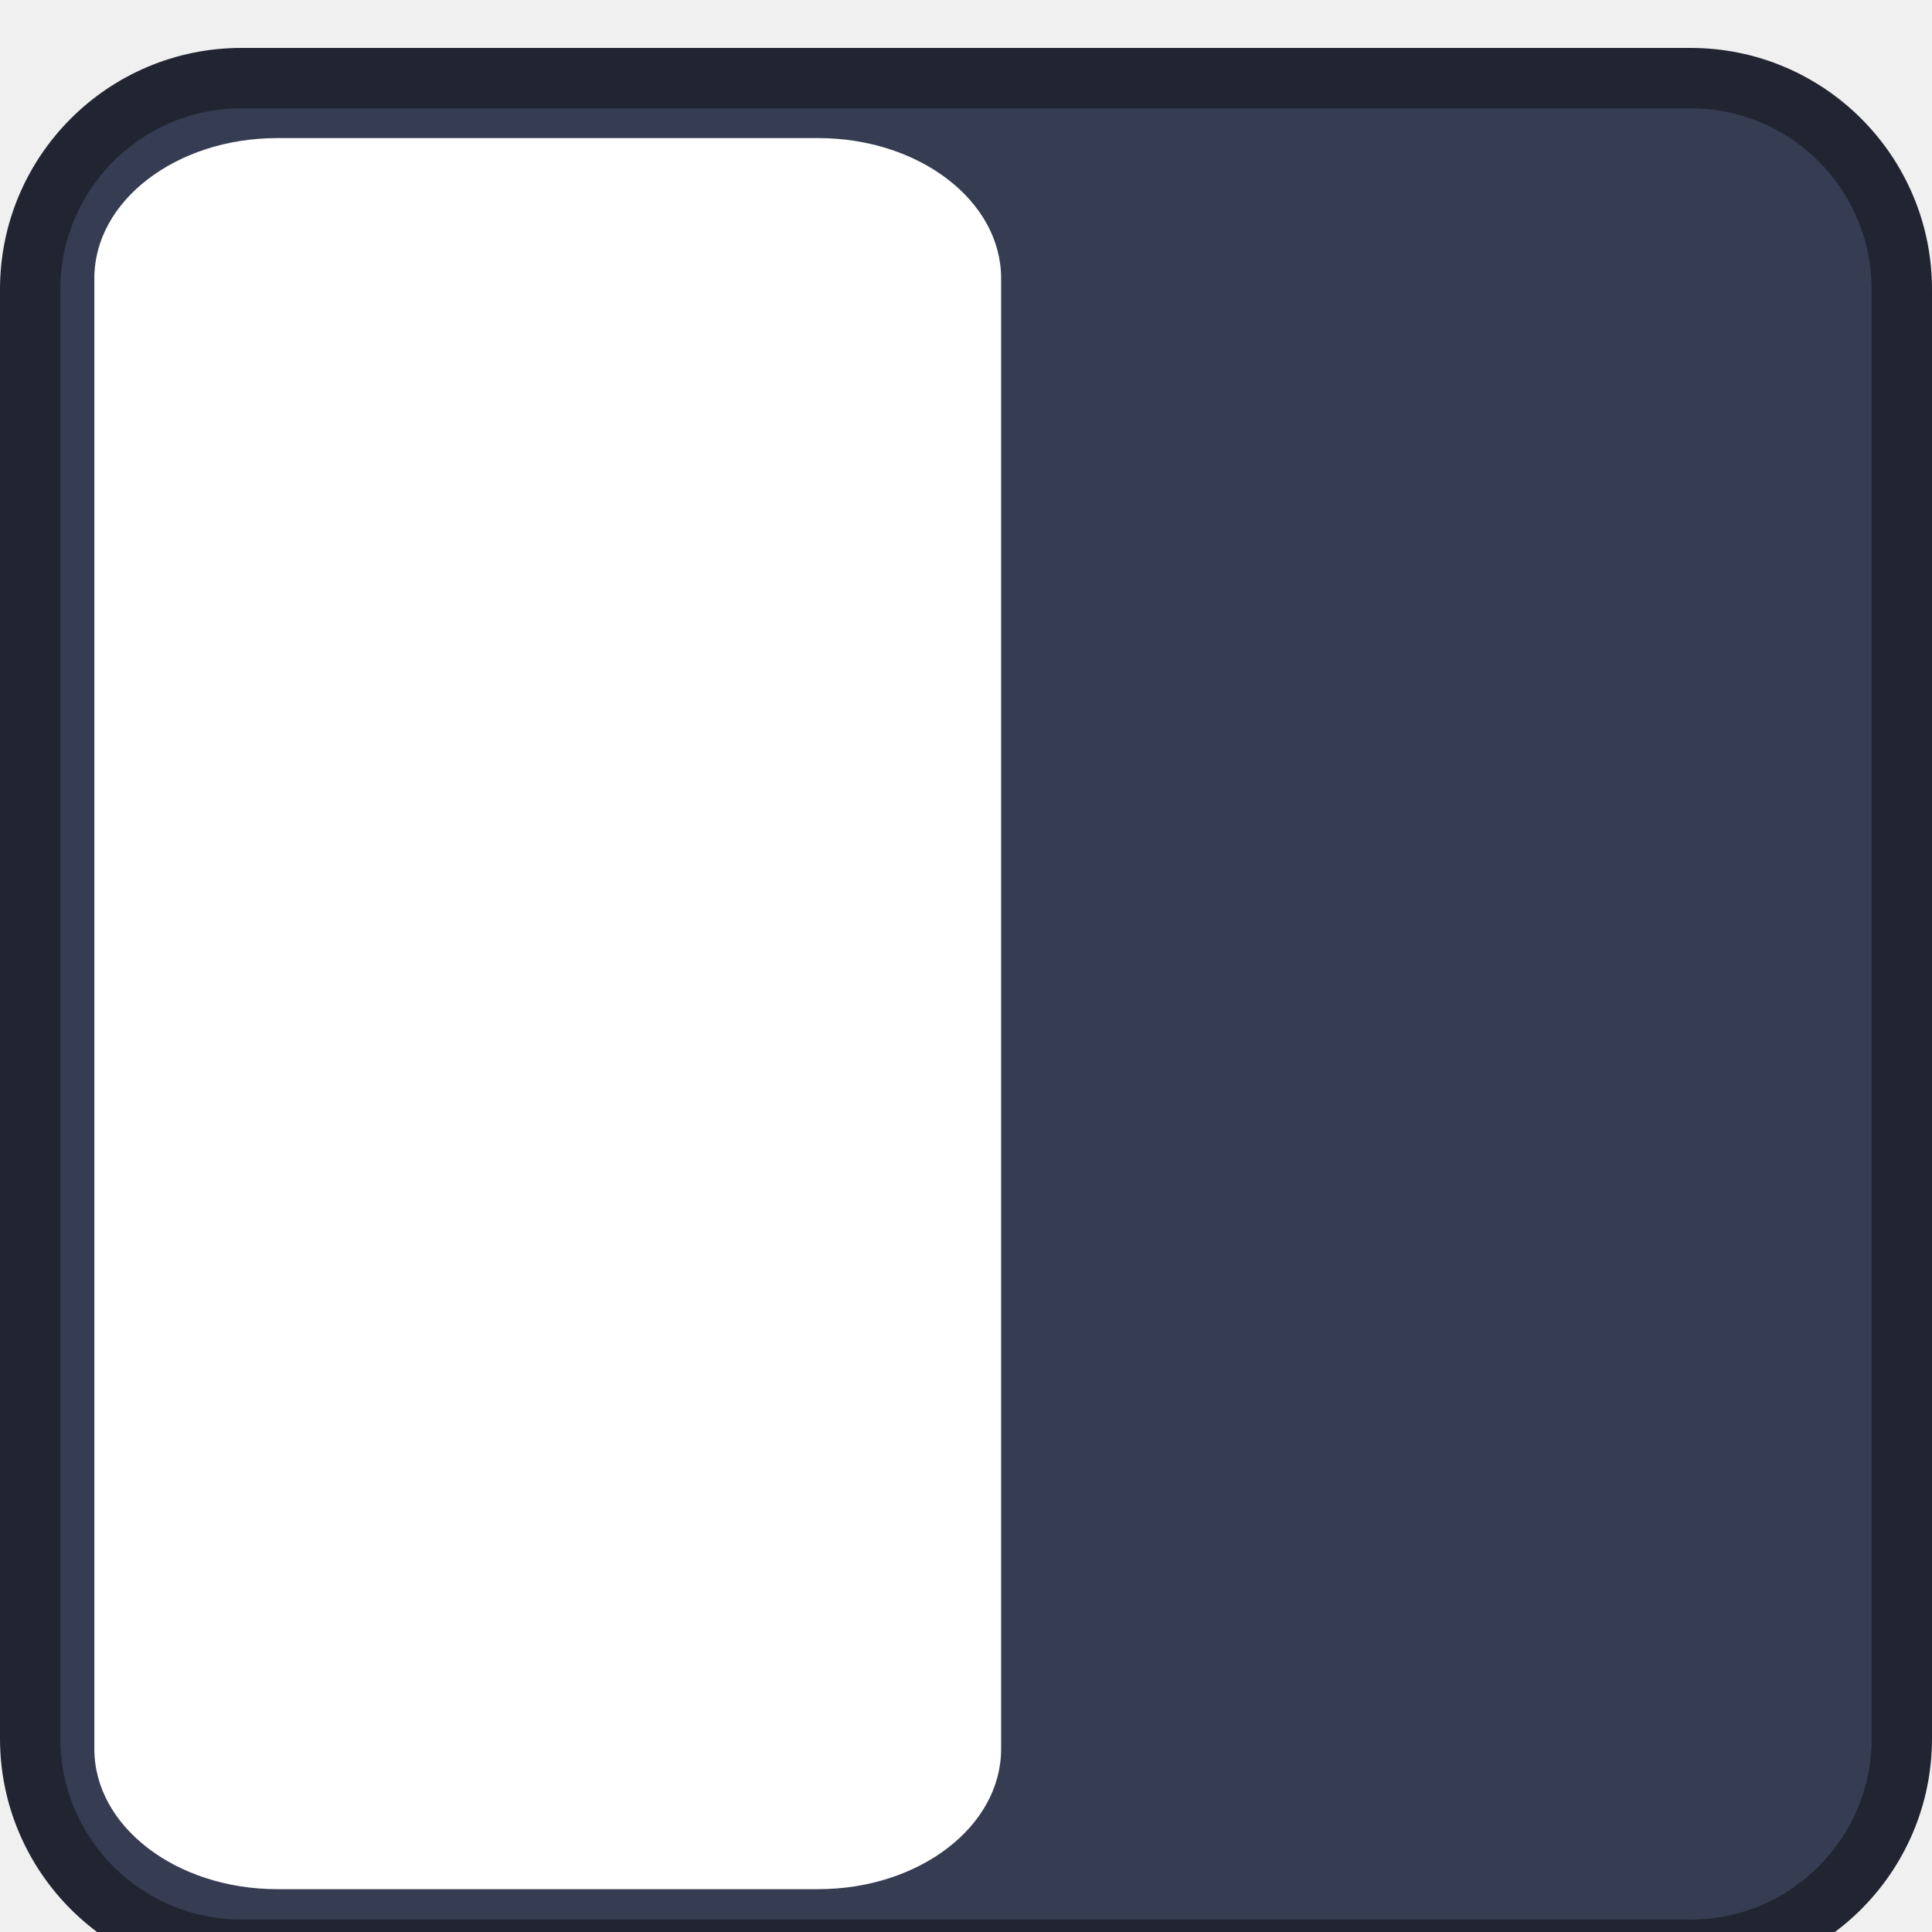
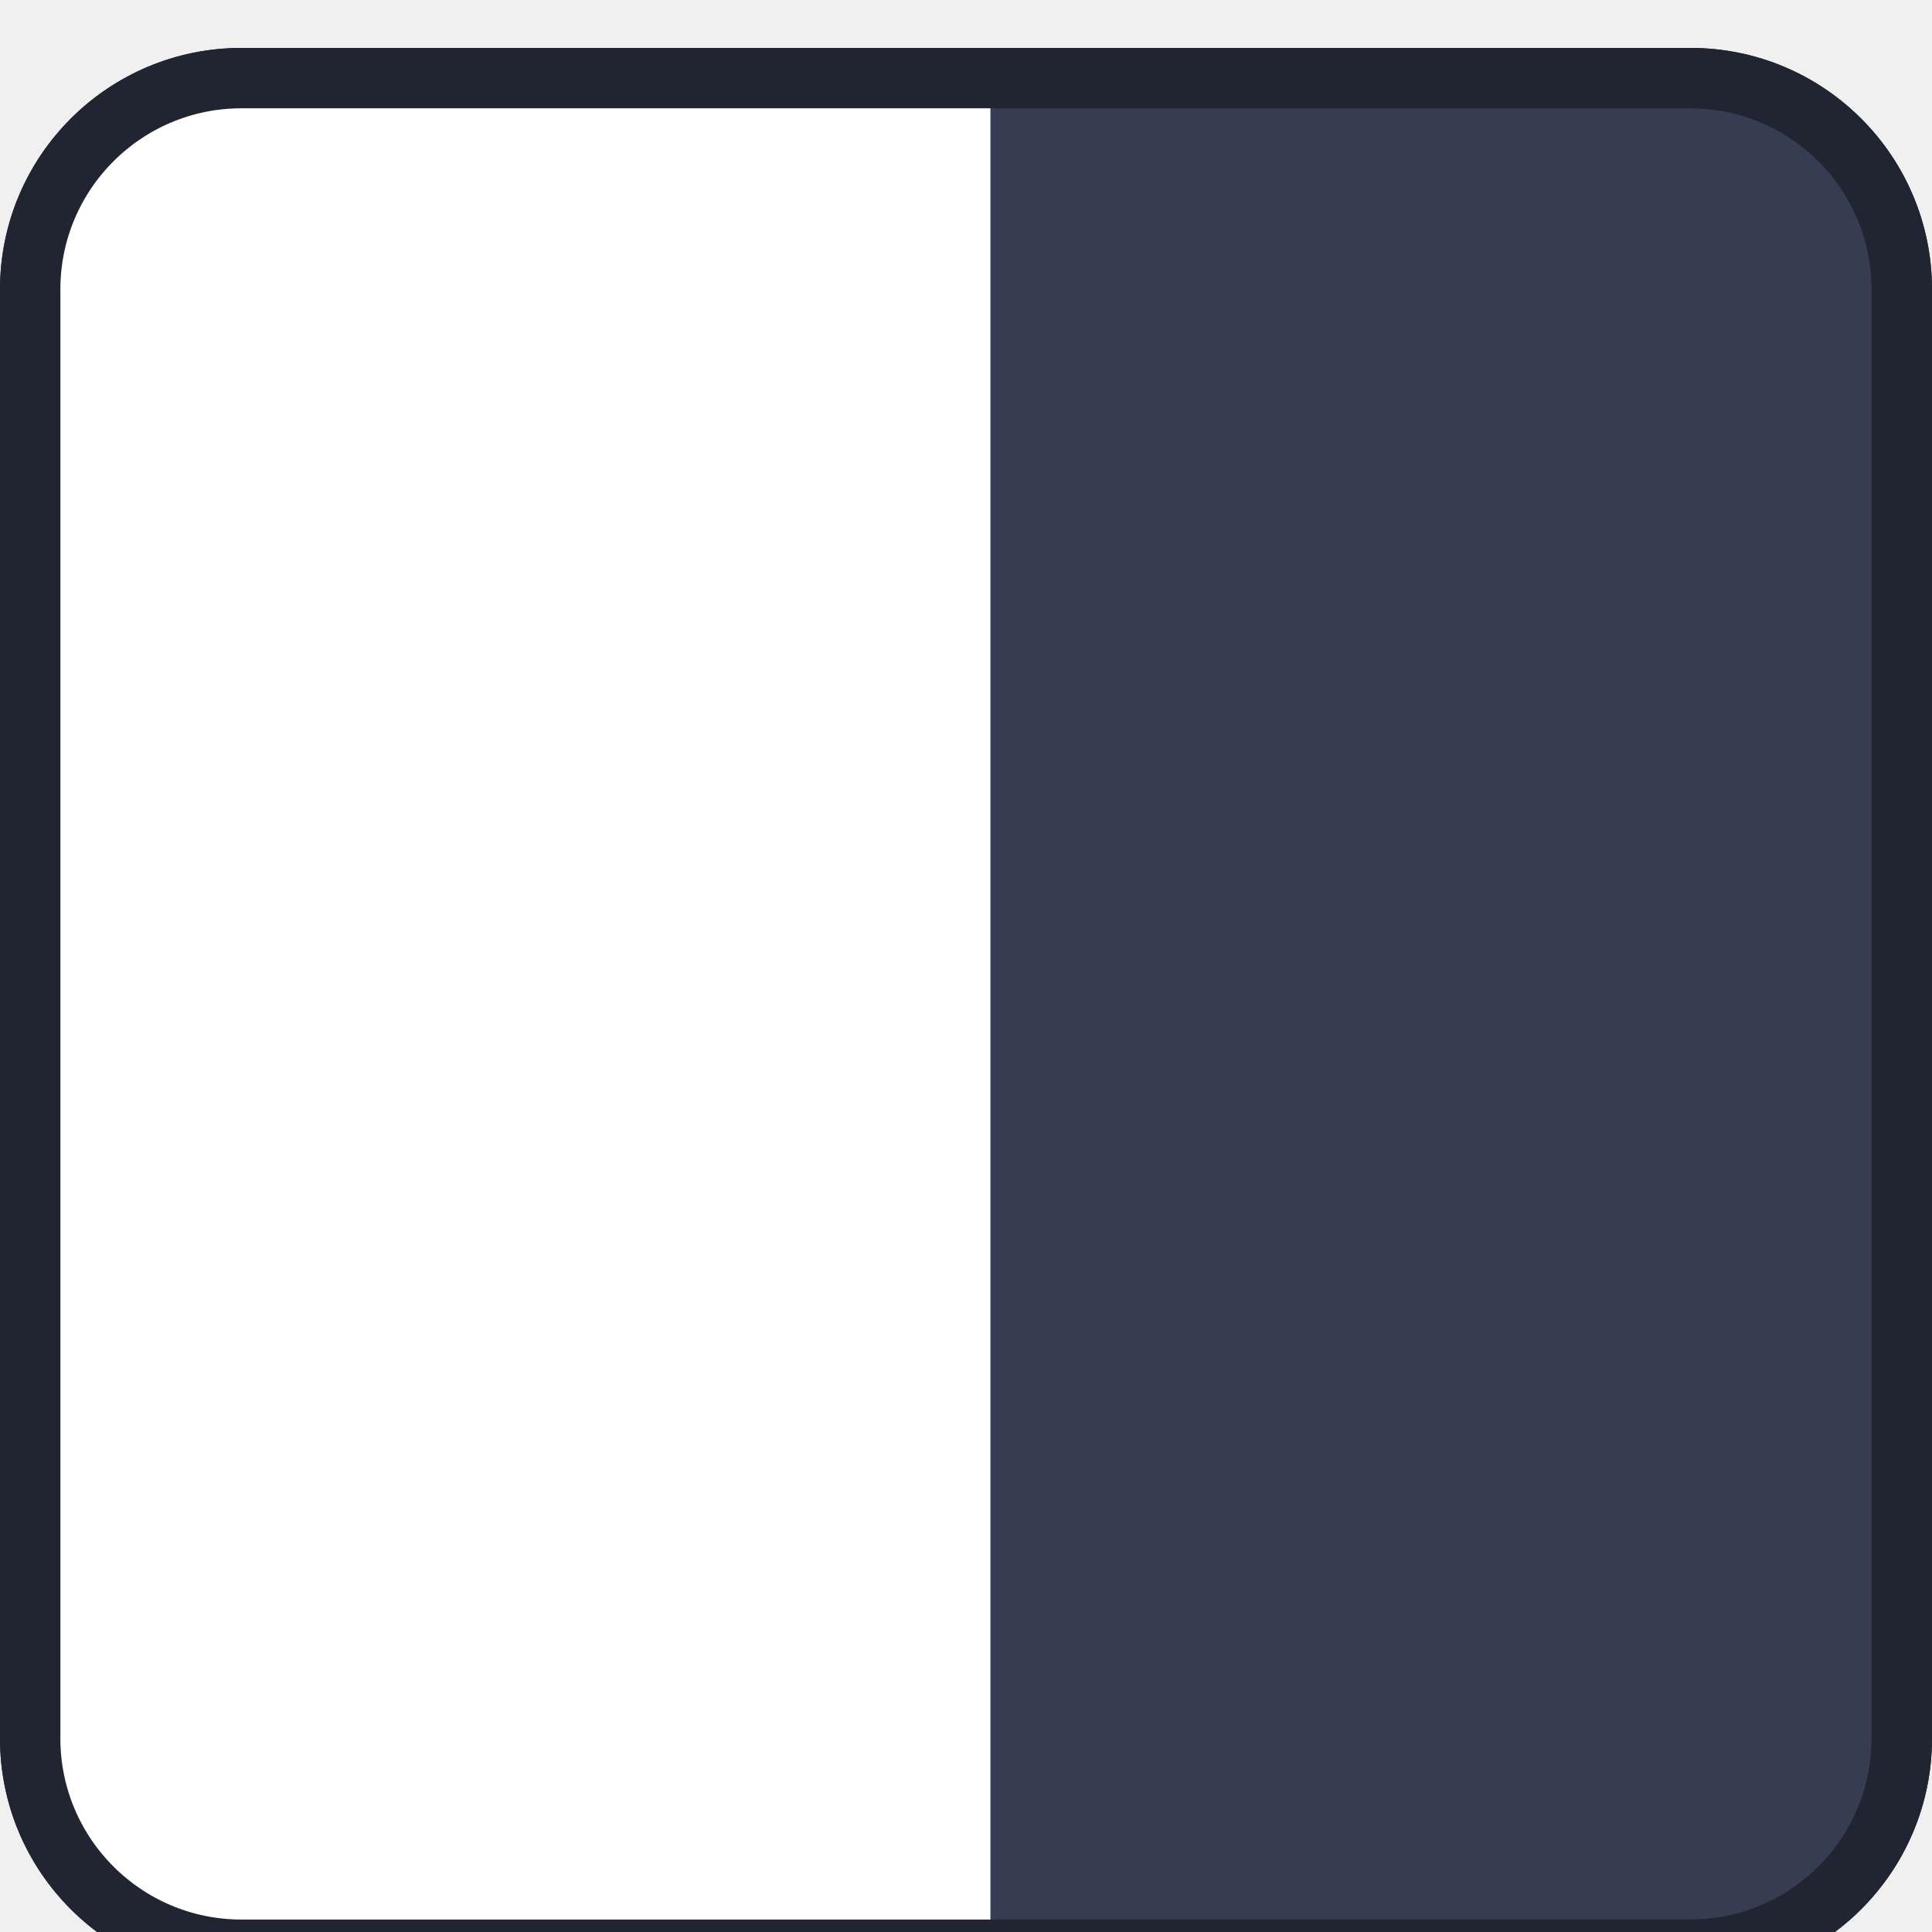
<svg xmlns="http://www.w3.org/2000/svg" width="128" height="128" version="1.1" id="svg6">
-   <defs id="defs6" />
+   <defs id="defs6">
+     </defs>
  <rect width="124" height="124" x="2" y="5.175" fill="#363d52" stroke="#212532" stroke-width="4" rx="14" id="rect1" />
-   <rect width="60.075" height="116.013" x="6.251" y="9.149" fill="#363d52" stroke="#212532" stroke-width="2.693" rx="12.119" id="rect1-6" style="fill:#ffffff;stroke:none" ry="9.285" />
+   <path width="62" height="124.13" x="3.619" y="5.639" fill="#363d52" stroke="#212532" stroke-width="2.83" rx="0" id="rect1-6" style="fill:#ffffff;stroke:none" ry="0" d="M 16.126,5.639 H 65.619 V 129.769 H 16.126 A 12.508,12.508 45 0 1 3.619,117.262 V 18.147 A 12.508,12.508 135 0 1 16.126,5.639 Z" />
+   <rect width="124" height="124" x="2" y="5.175" fill="#363d52" stroke="#212532" stroke-width="4" rx="14" id="rect1-2" style="fill:none" />
</svg>
